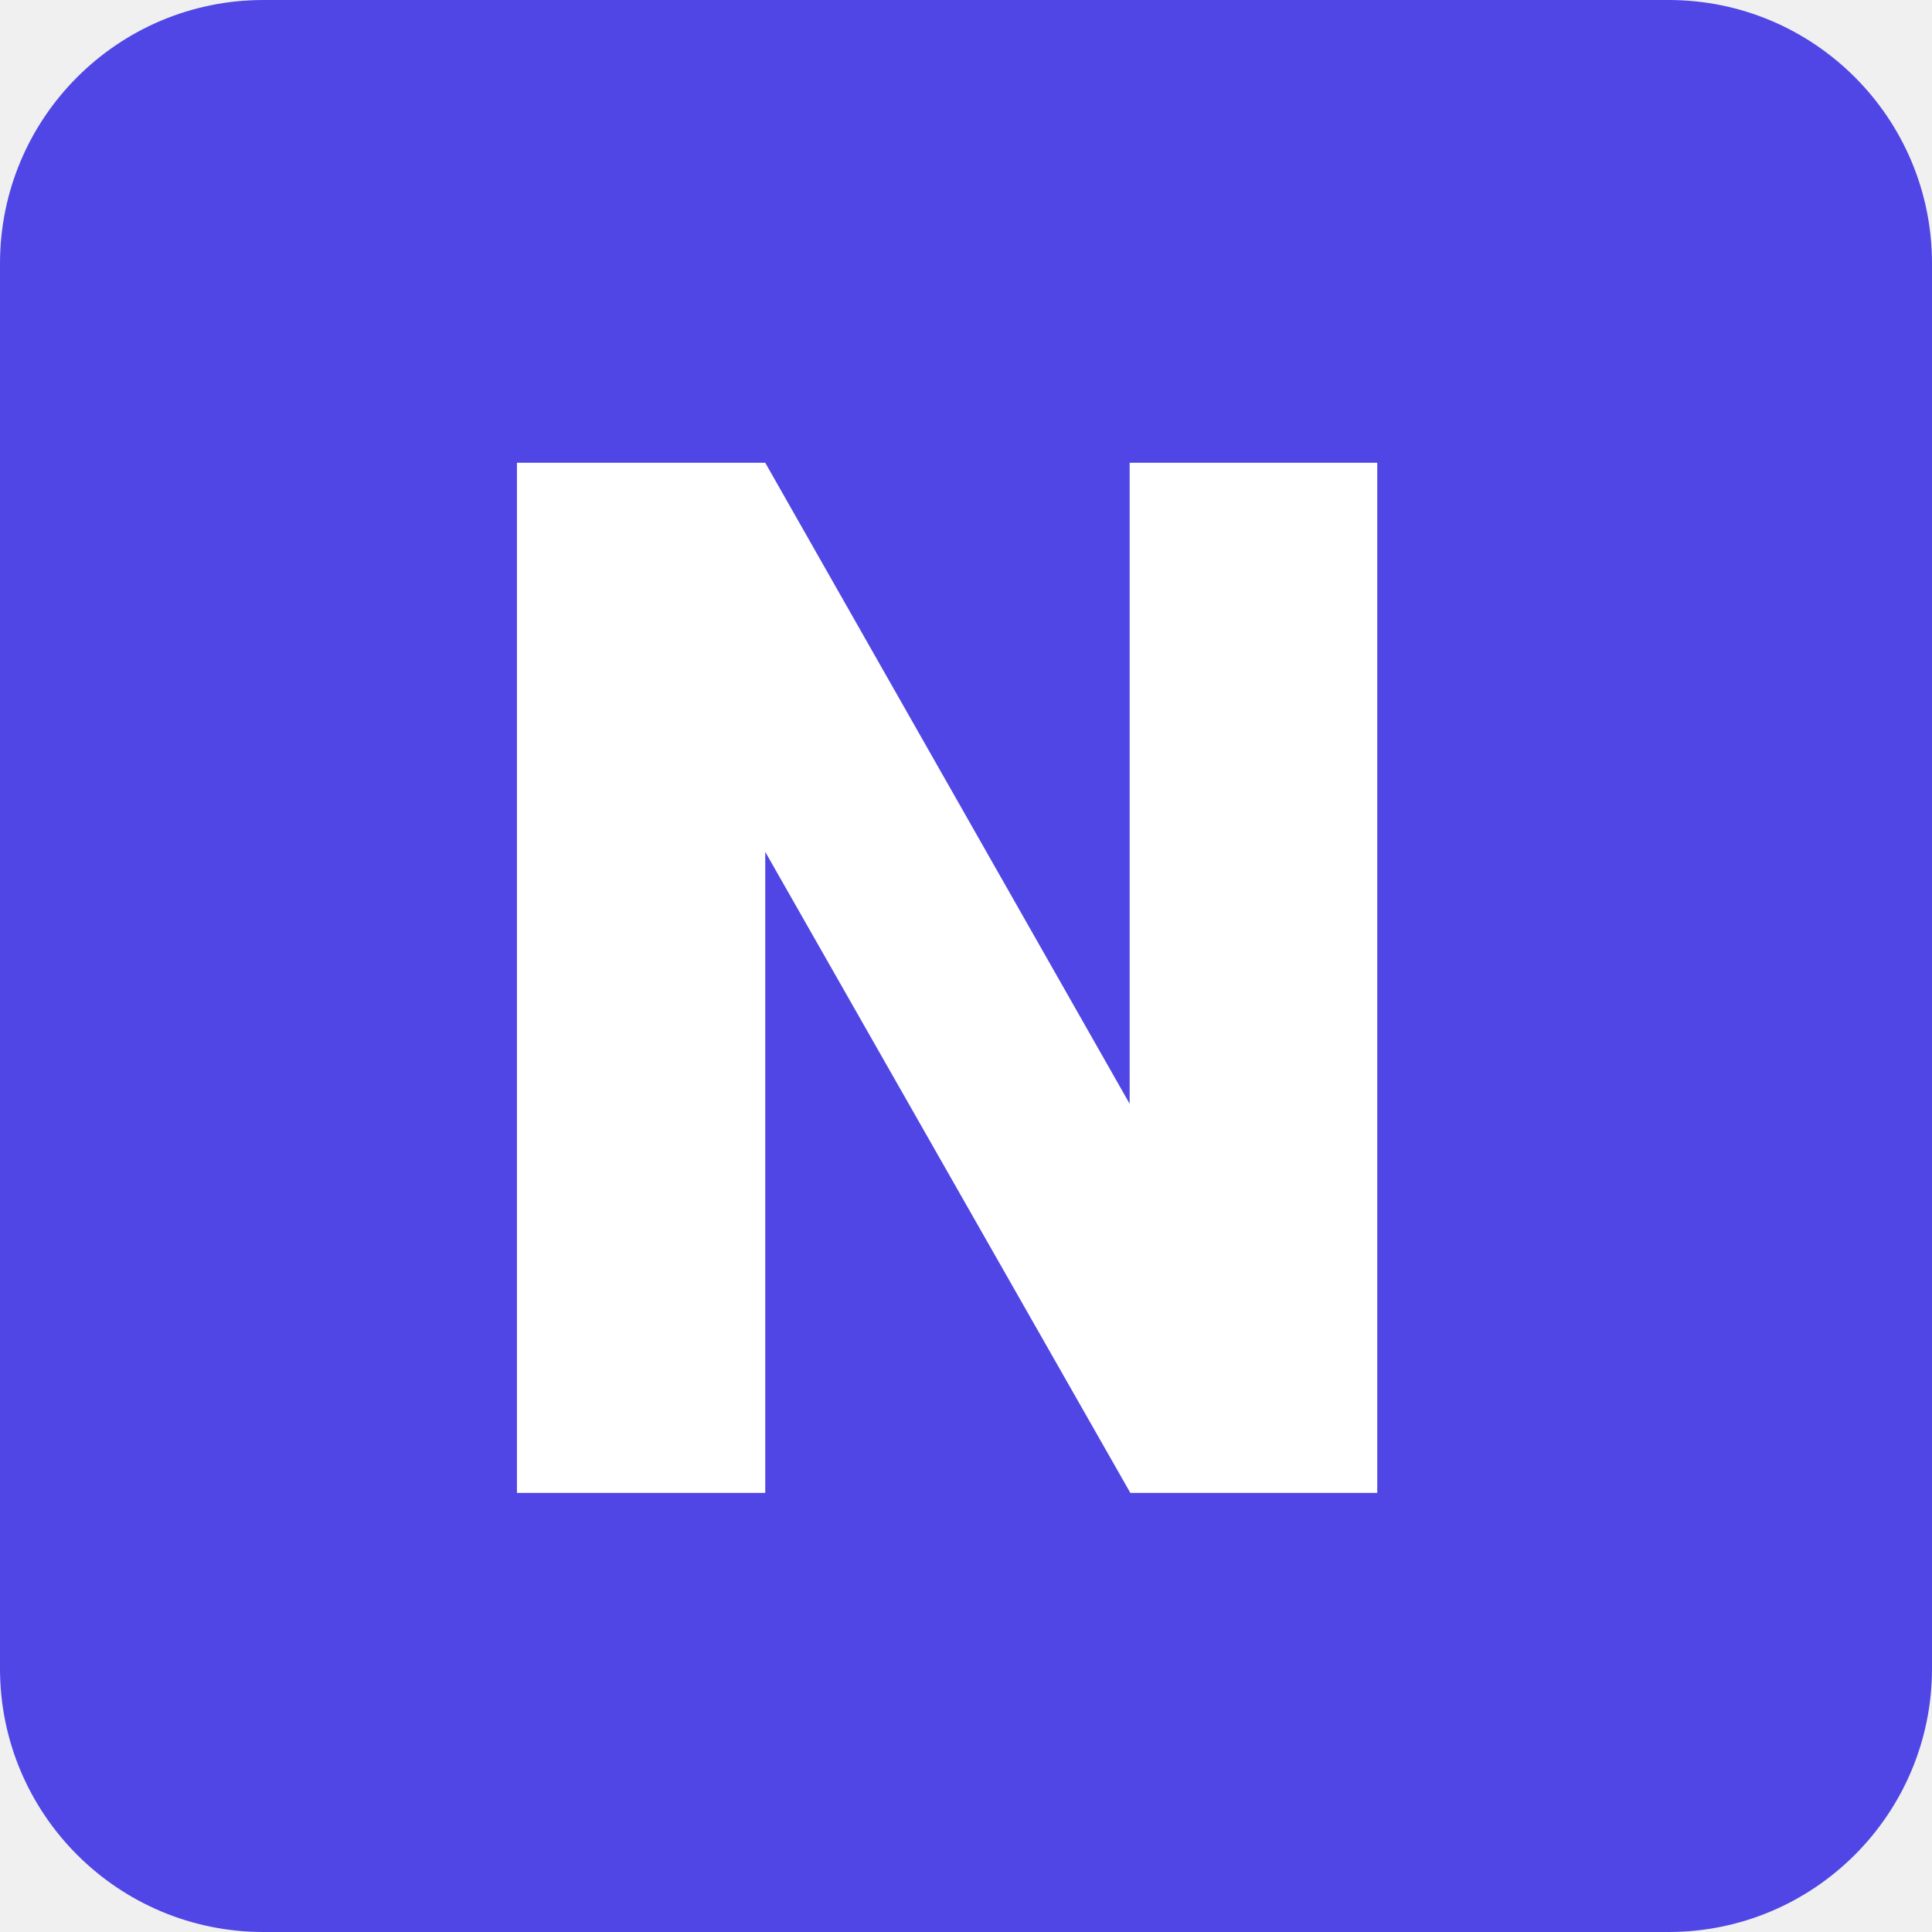
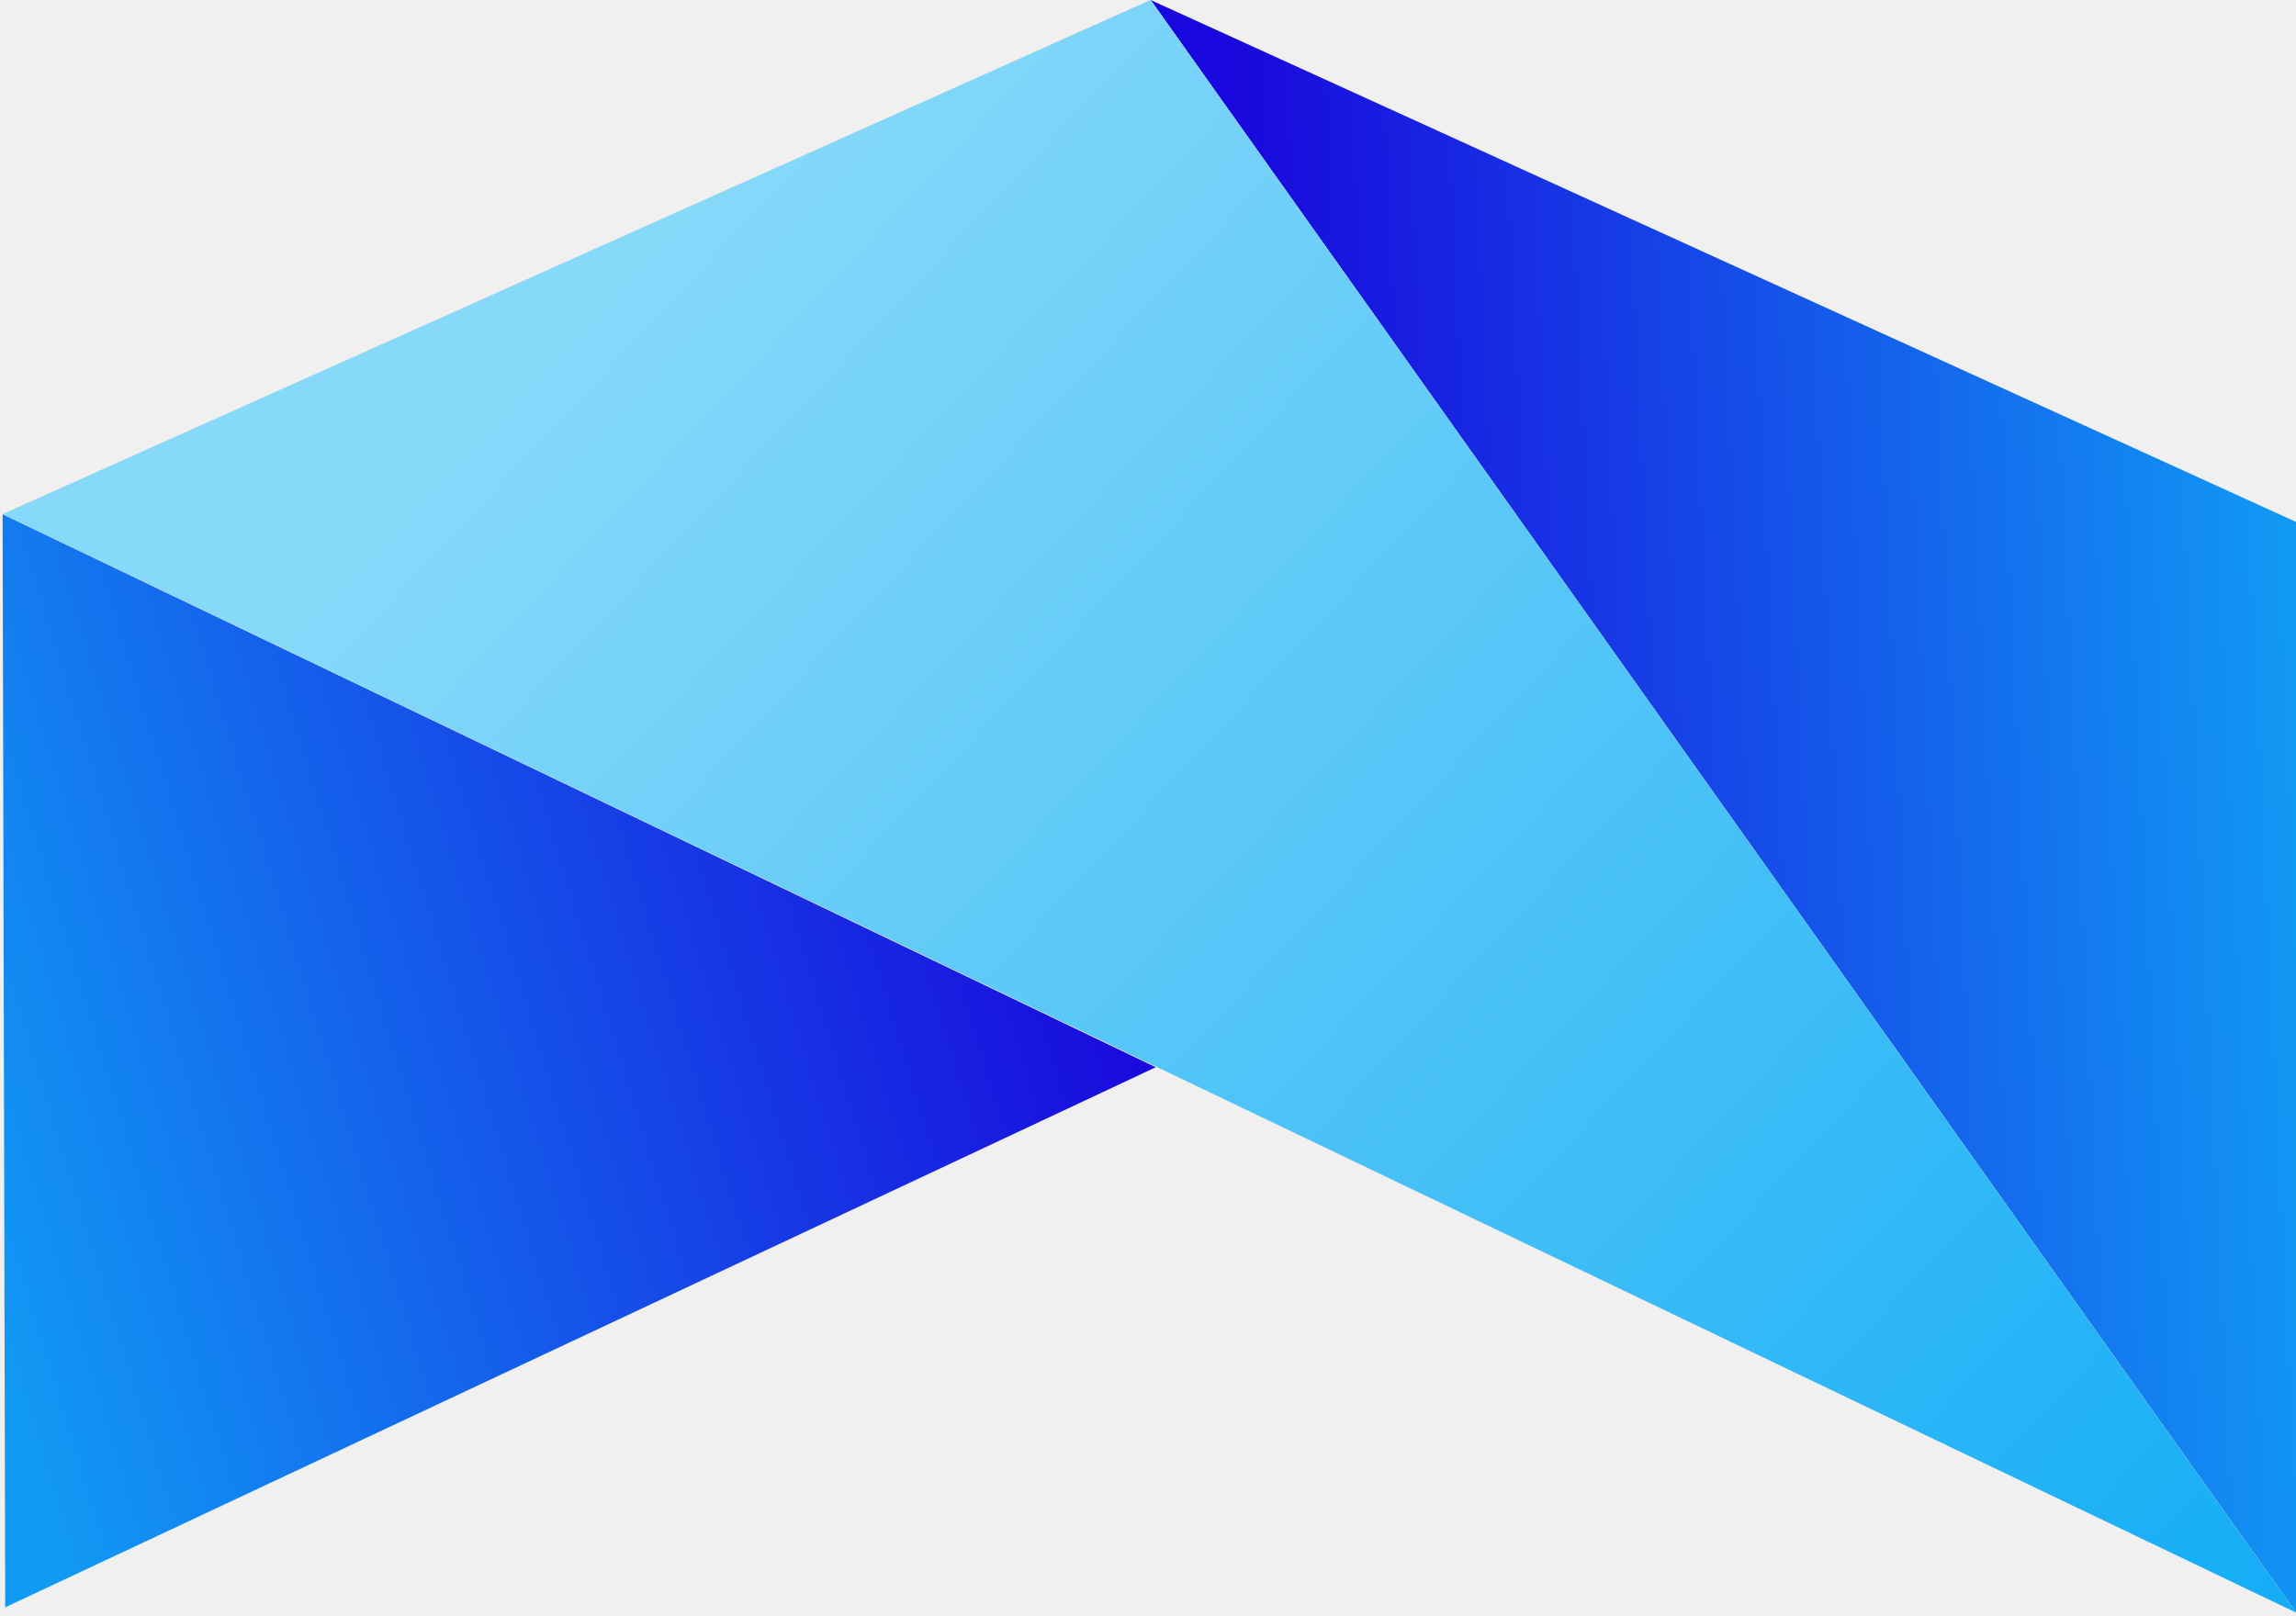
- <svg xmlns="http://www.w3.org/2000/svg" width="44" height="44" viewBox="0 0 44 44" fill="none">
-   <rect width="44" height="44" rx="6" fill="#4F46E5" />
-   <path d="M31.366 34H25.743L17.428 19.401V34H11.773V10.539H17.428L25.727 25.138V10.539H31.366V34Z" fill="white" />
+ <svg xmlns="http://www.w3.org/2000/svg" width="442" height="311" viewBox="0 0 442 311" fill="none">
+   <path d="M1 309.5L0.5 99L222.5 205.5L1 309.5Z" fill="url(#paint0_linear_1055_16062)" />
+   <path d="M221.5 0L442 310.5V100.5L221.5 0Z" fill="#D9D9D9" />
+   <path d="M221.5 0L442 310.5V100.5L221.5 0Z" fill="url(#paint1_linear_1055_16062)" />
+   <path d="M0.5 99L442 310.5L221.5 0L0.5 99Z" fill="#D9D9D9" />
+   <path d="M0.5 99L442 310.5L221.5 0L0.5 99Z" fill="url(#paint2_linear_1055_16062)" />
+   <defs>
+     <linearGradient id="paint0_linear_1055_16062" x1="1" y1="271.5" x2="223" y2="204" gradientUnits="userSpaceOnUse">
+       <stop stop-color="#119AF4" />
+       <stop offset="1" stop-color="#1908DD" />
+     </linearGradient>
+     <linearGradient id="paint1_linear_1055_16062" x1="442" y1="100.5" x2="242.852" y2="110.007" gradientUnits="userSpaceOnUse">
+       <stop stop-color="#119AF4" />
+       <stop offset="1" stop-color="#1908DD" />
+     </linearGradient>
+     <linearGradient id="paint2_linear_1055_16062" x1="127.5" y1="41" x2="430.119" y2="323.717" gradientUnits="userSpaceOnUse">
+       <stop stop-color="#87D9F9" />
+       <stop offset="1" stop-color="#13ADF6" />
+     </linearGradient>
+   </defs>
</svg>
